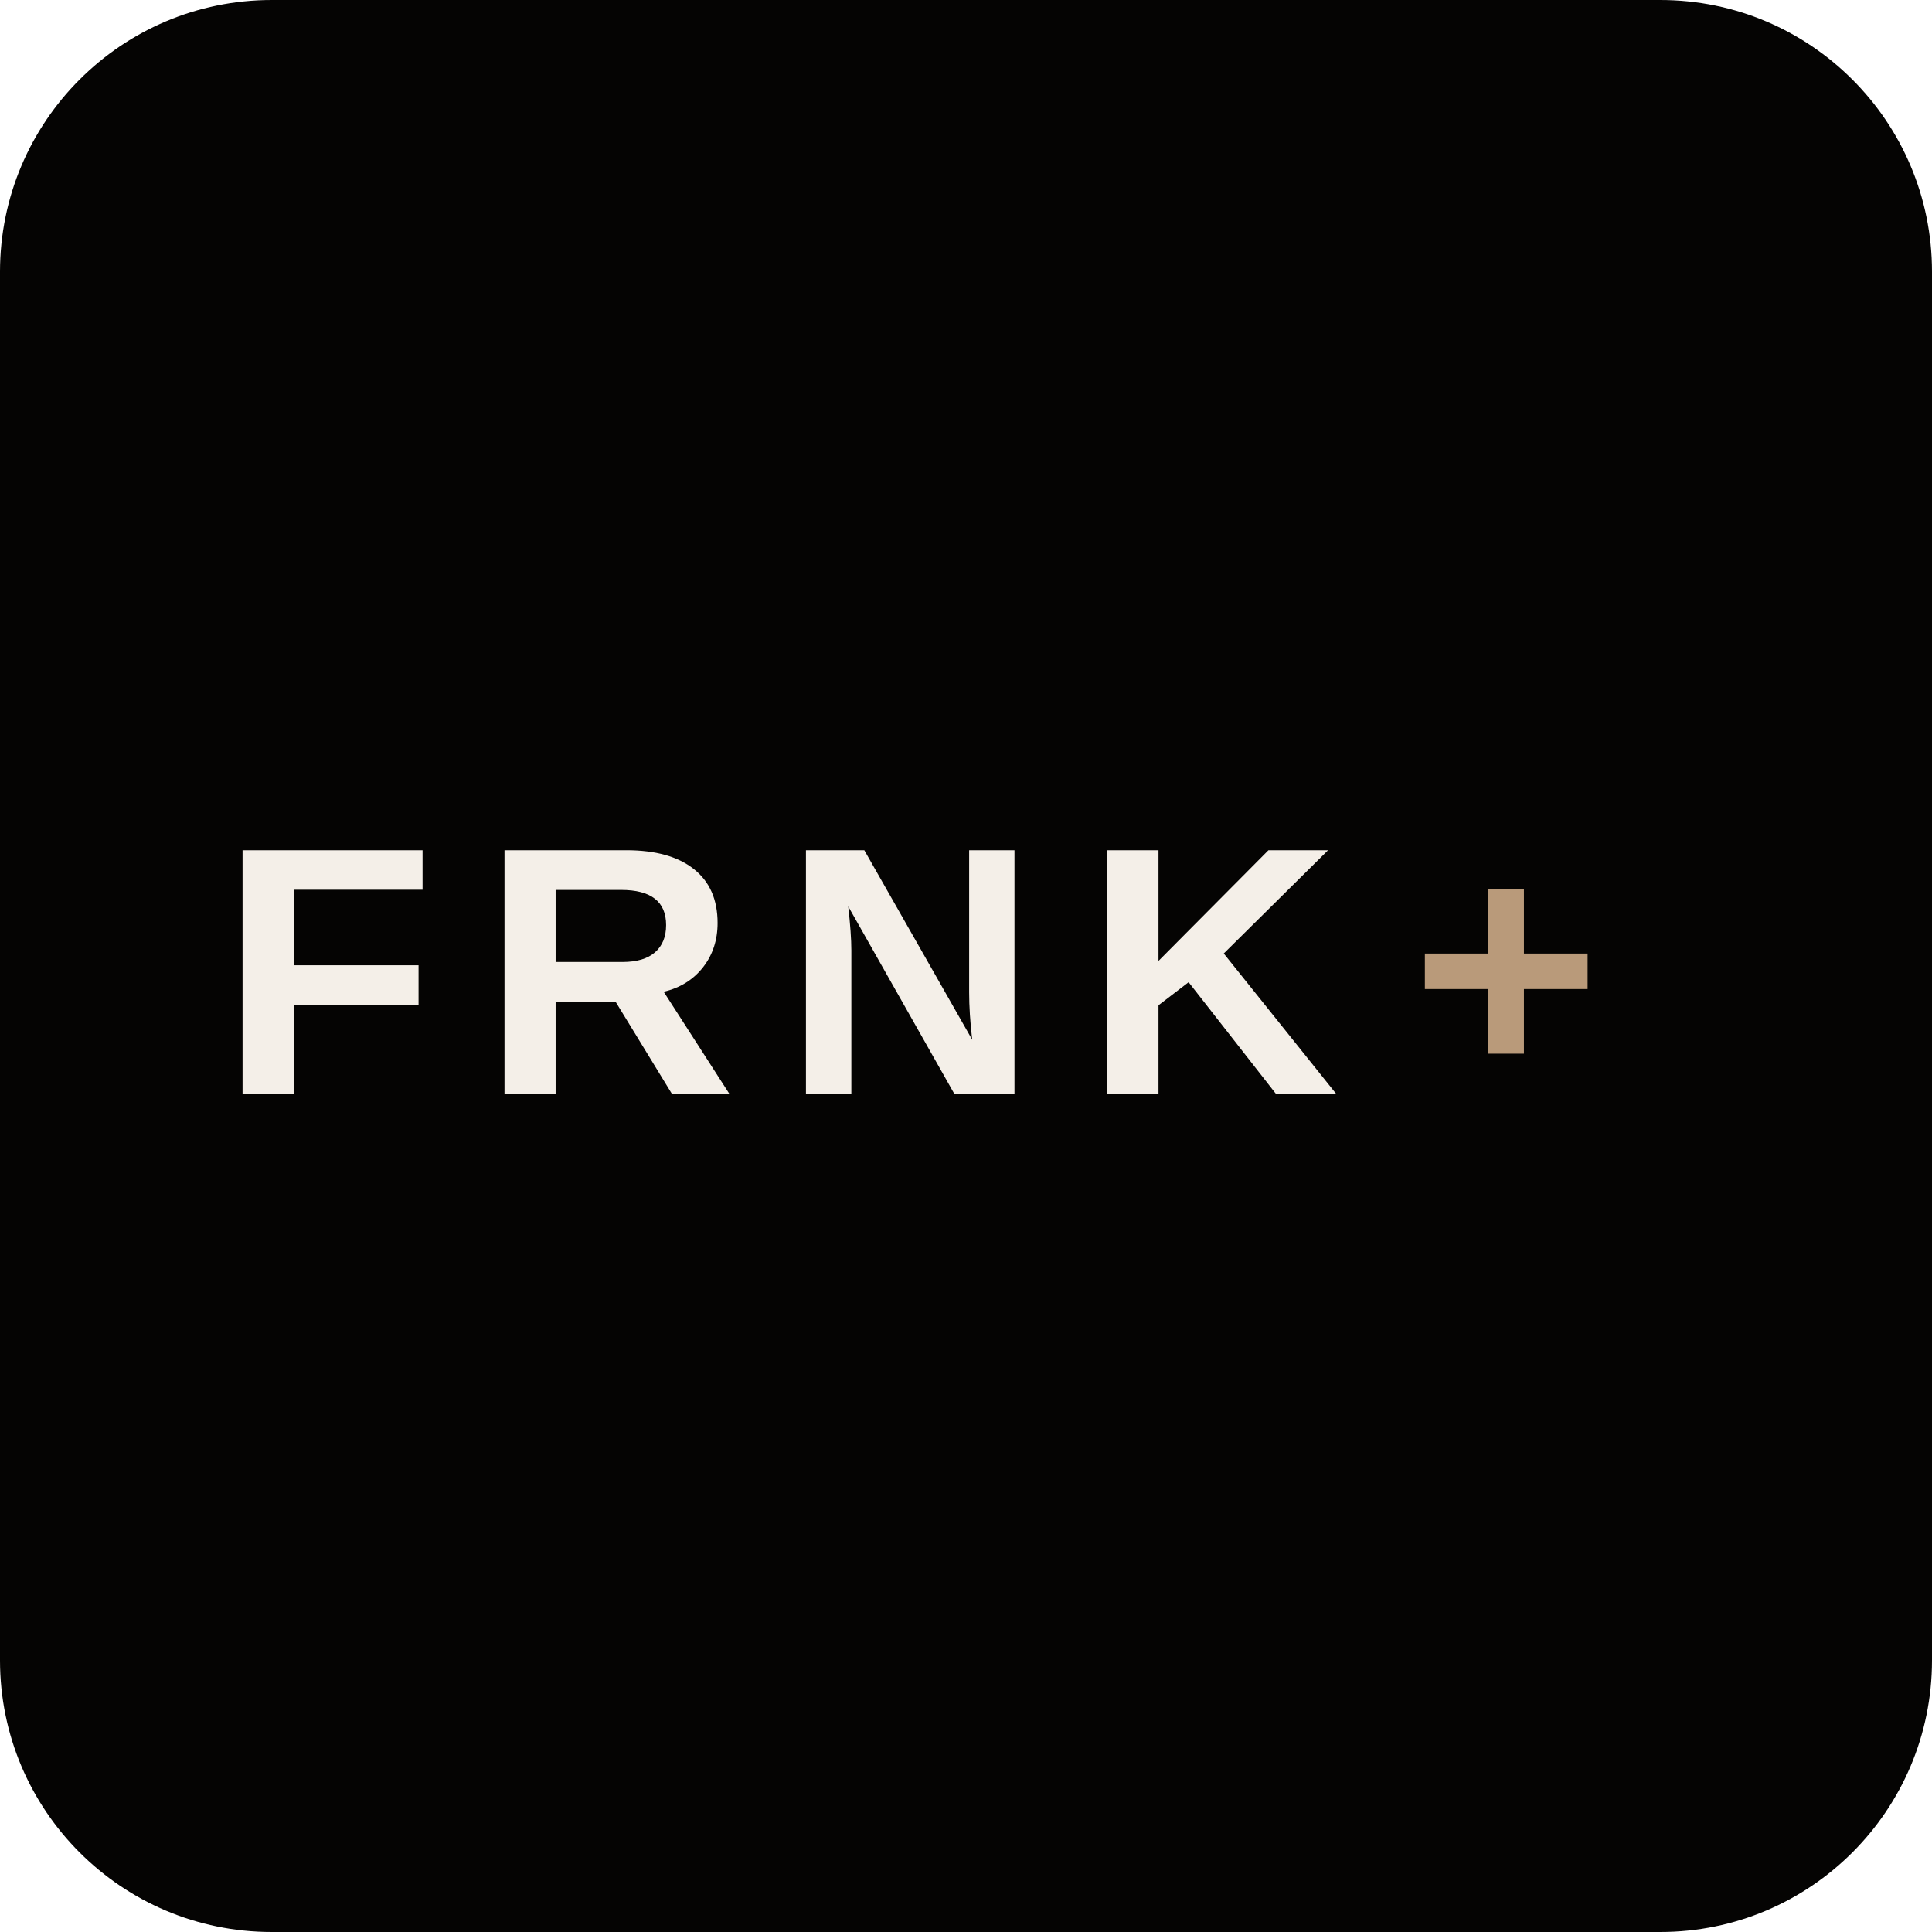
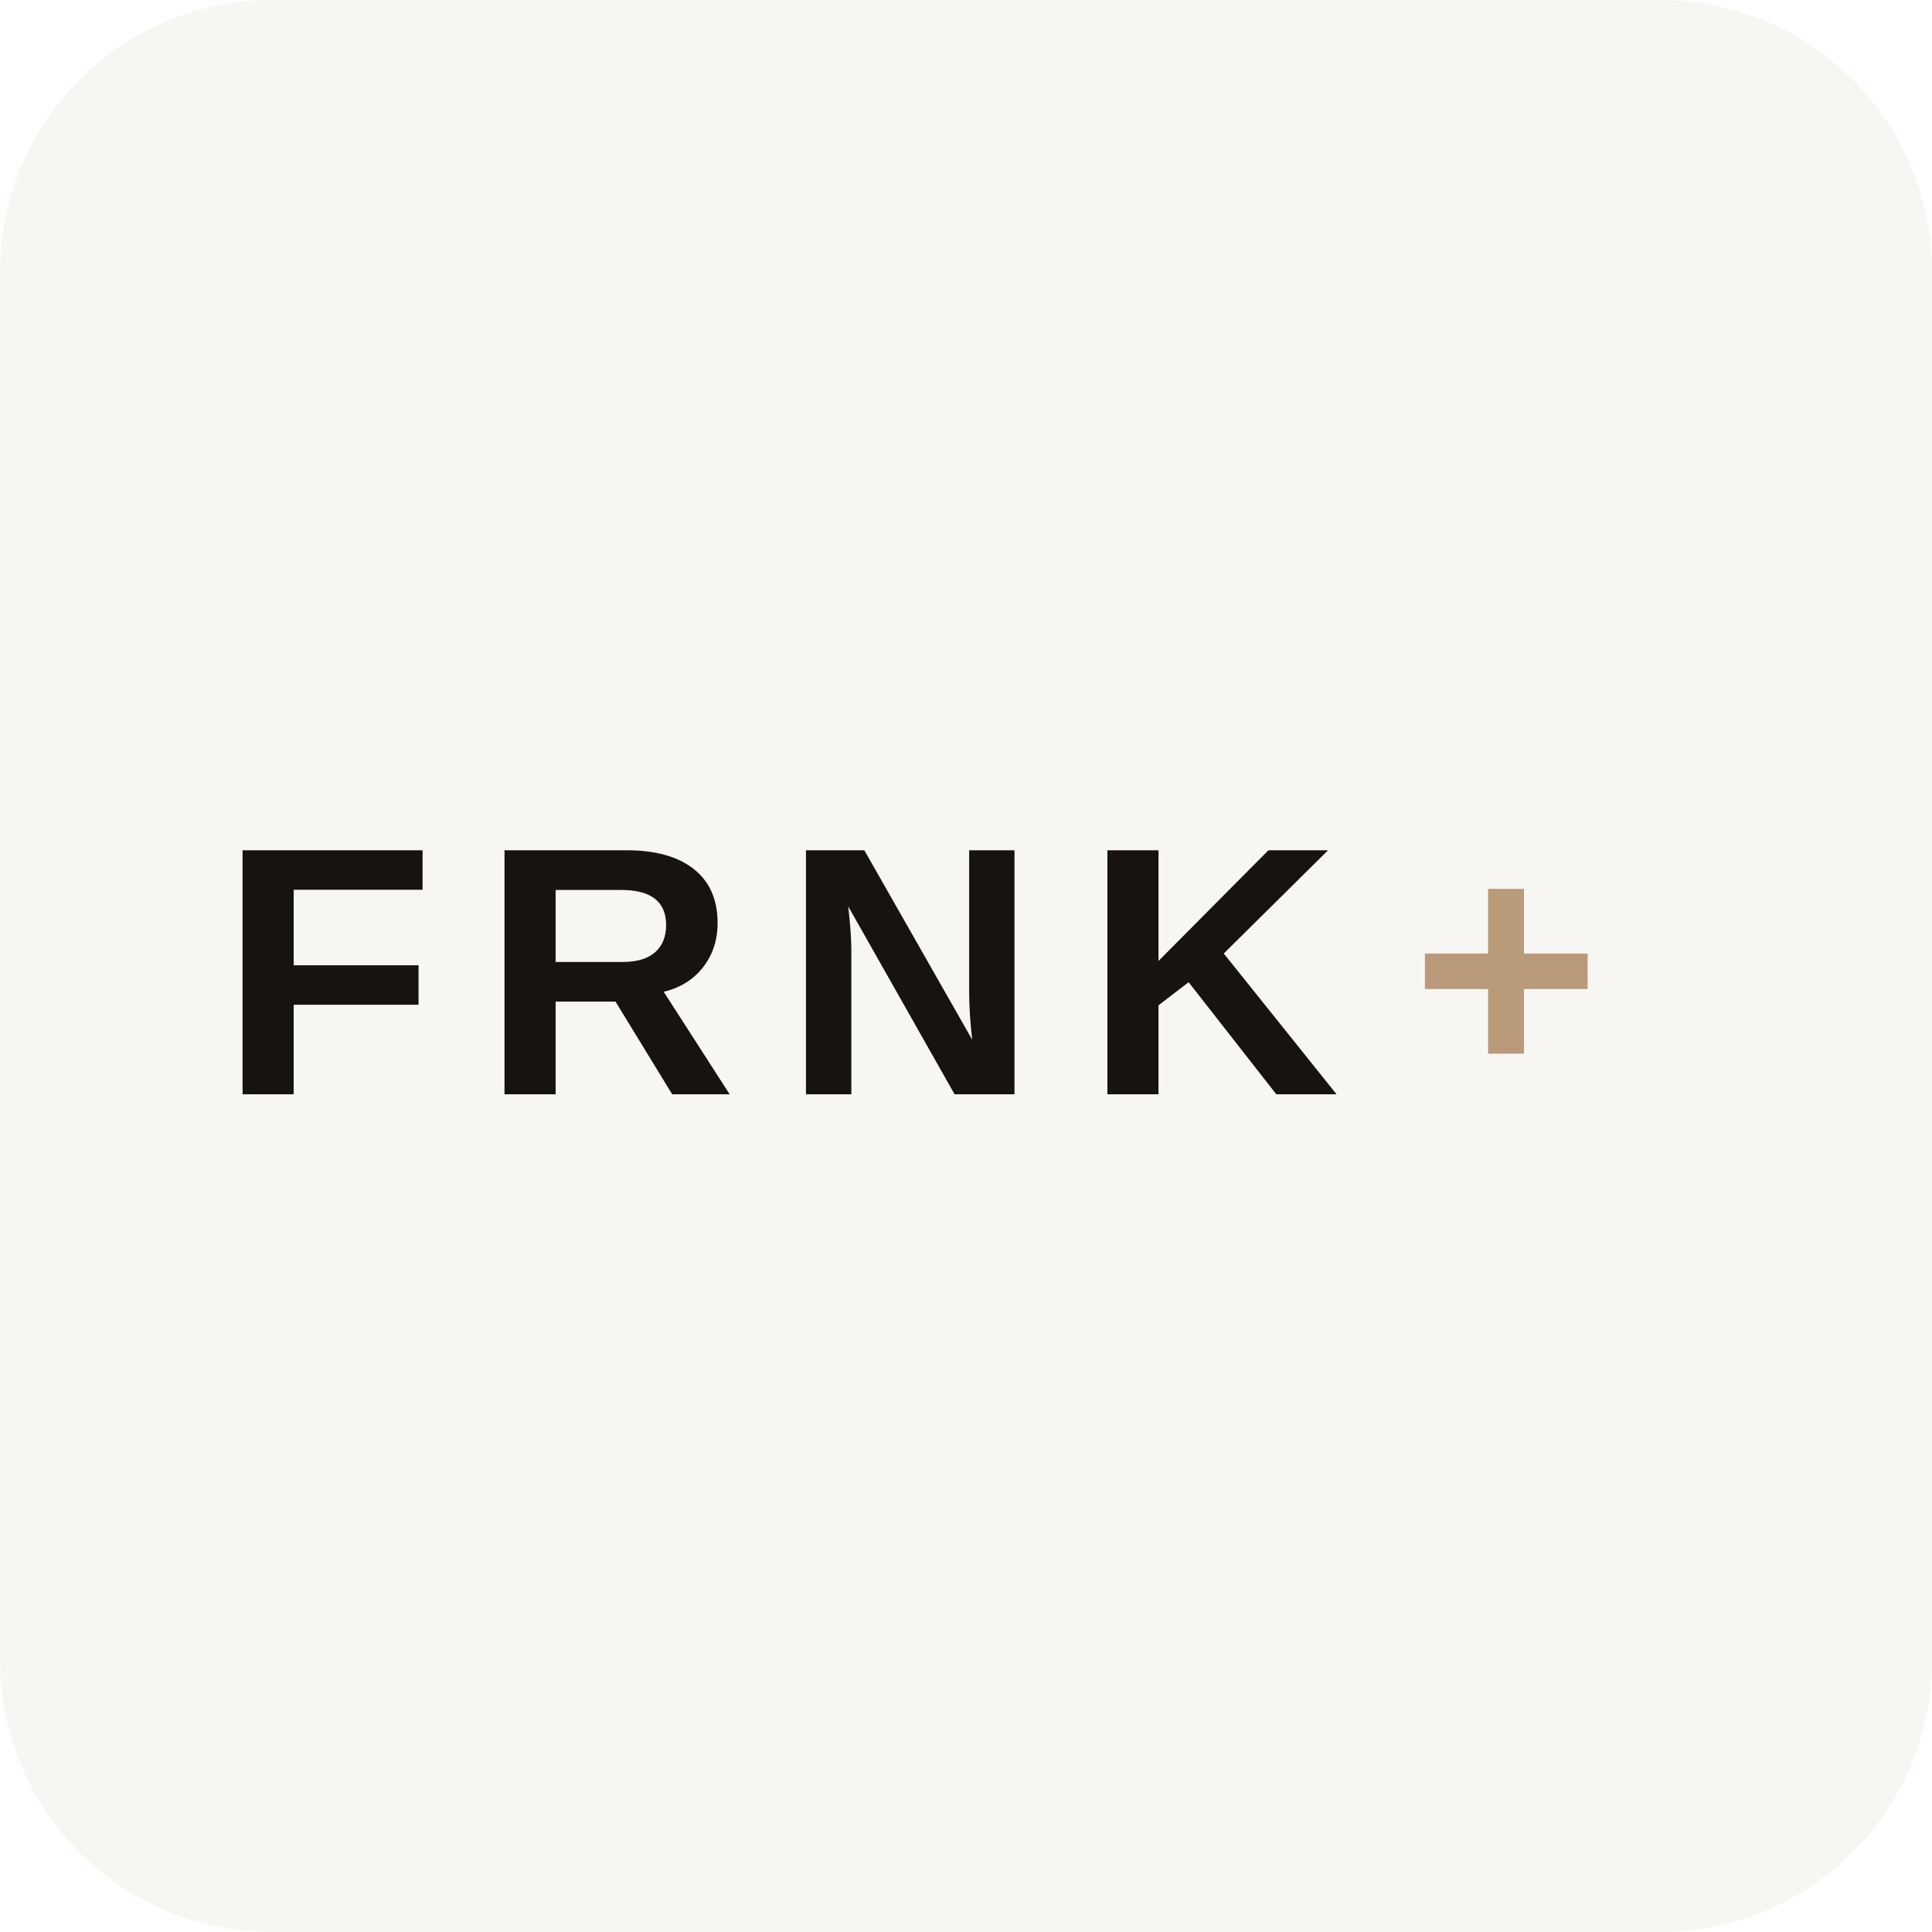
<svg xmlns="http://www.w3.org/2000/svg" viewBox="0 0 512 512" role="img" aria-label="FRNK+">
-   <rect width="512" height="512" rx="72" fill="#050403" />
-   <text x="58" y="290" fill="#f4efe8" font-family="Arial, Helvetica, sans-serif" font-size="94" font-weight="700" letter-spacing="12">FRNK</text>
+   <rect width="512" height="512" rx="72" fill="#f8f6f2" />
+   <text x="58" y="290" fill="#171310" font-family="Arial, Helvetica, sans-serif" font-size="94" font-weight="700" letter-spacing="12">FRNK</text>
  <text x="374" y="286" fill="#b99a7a" font-family="Arial, Helvetica, sans-serif" font-size="86" font-weight="700">+</text>
</svg>
